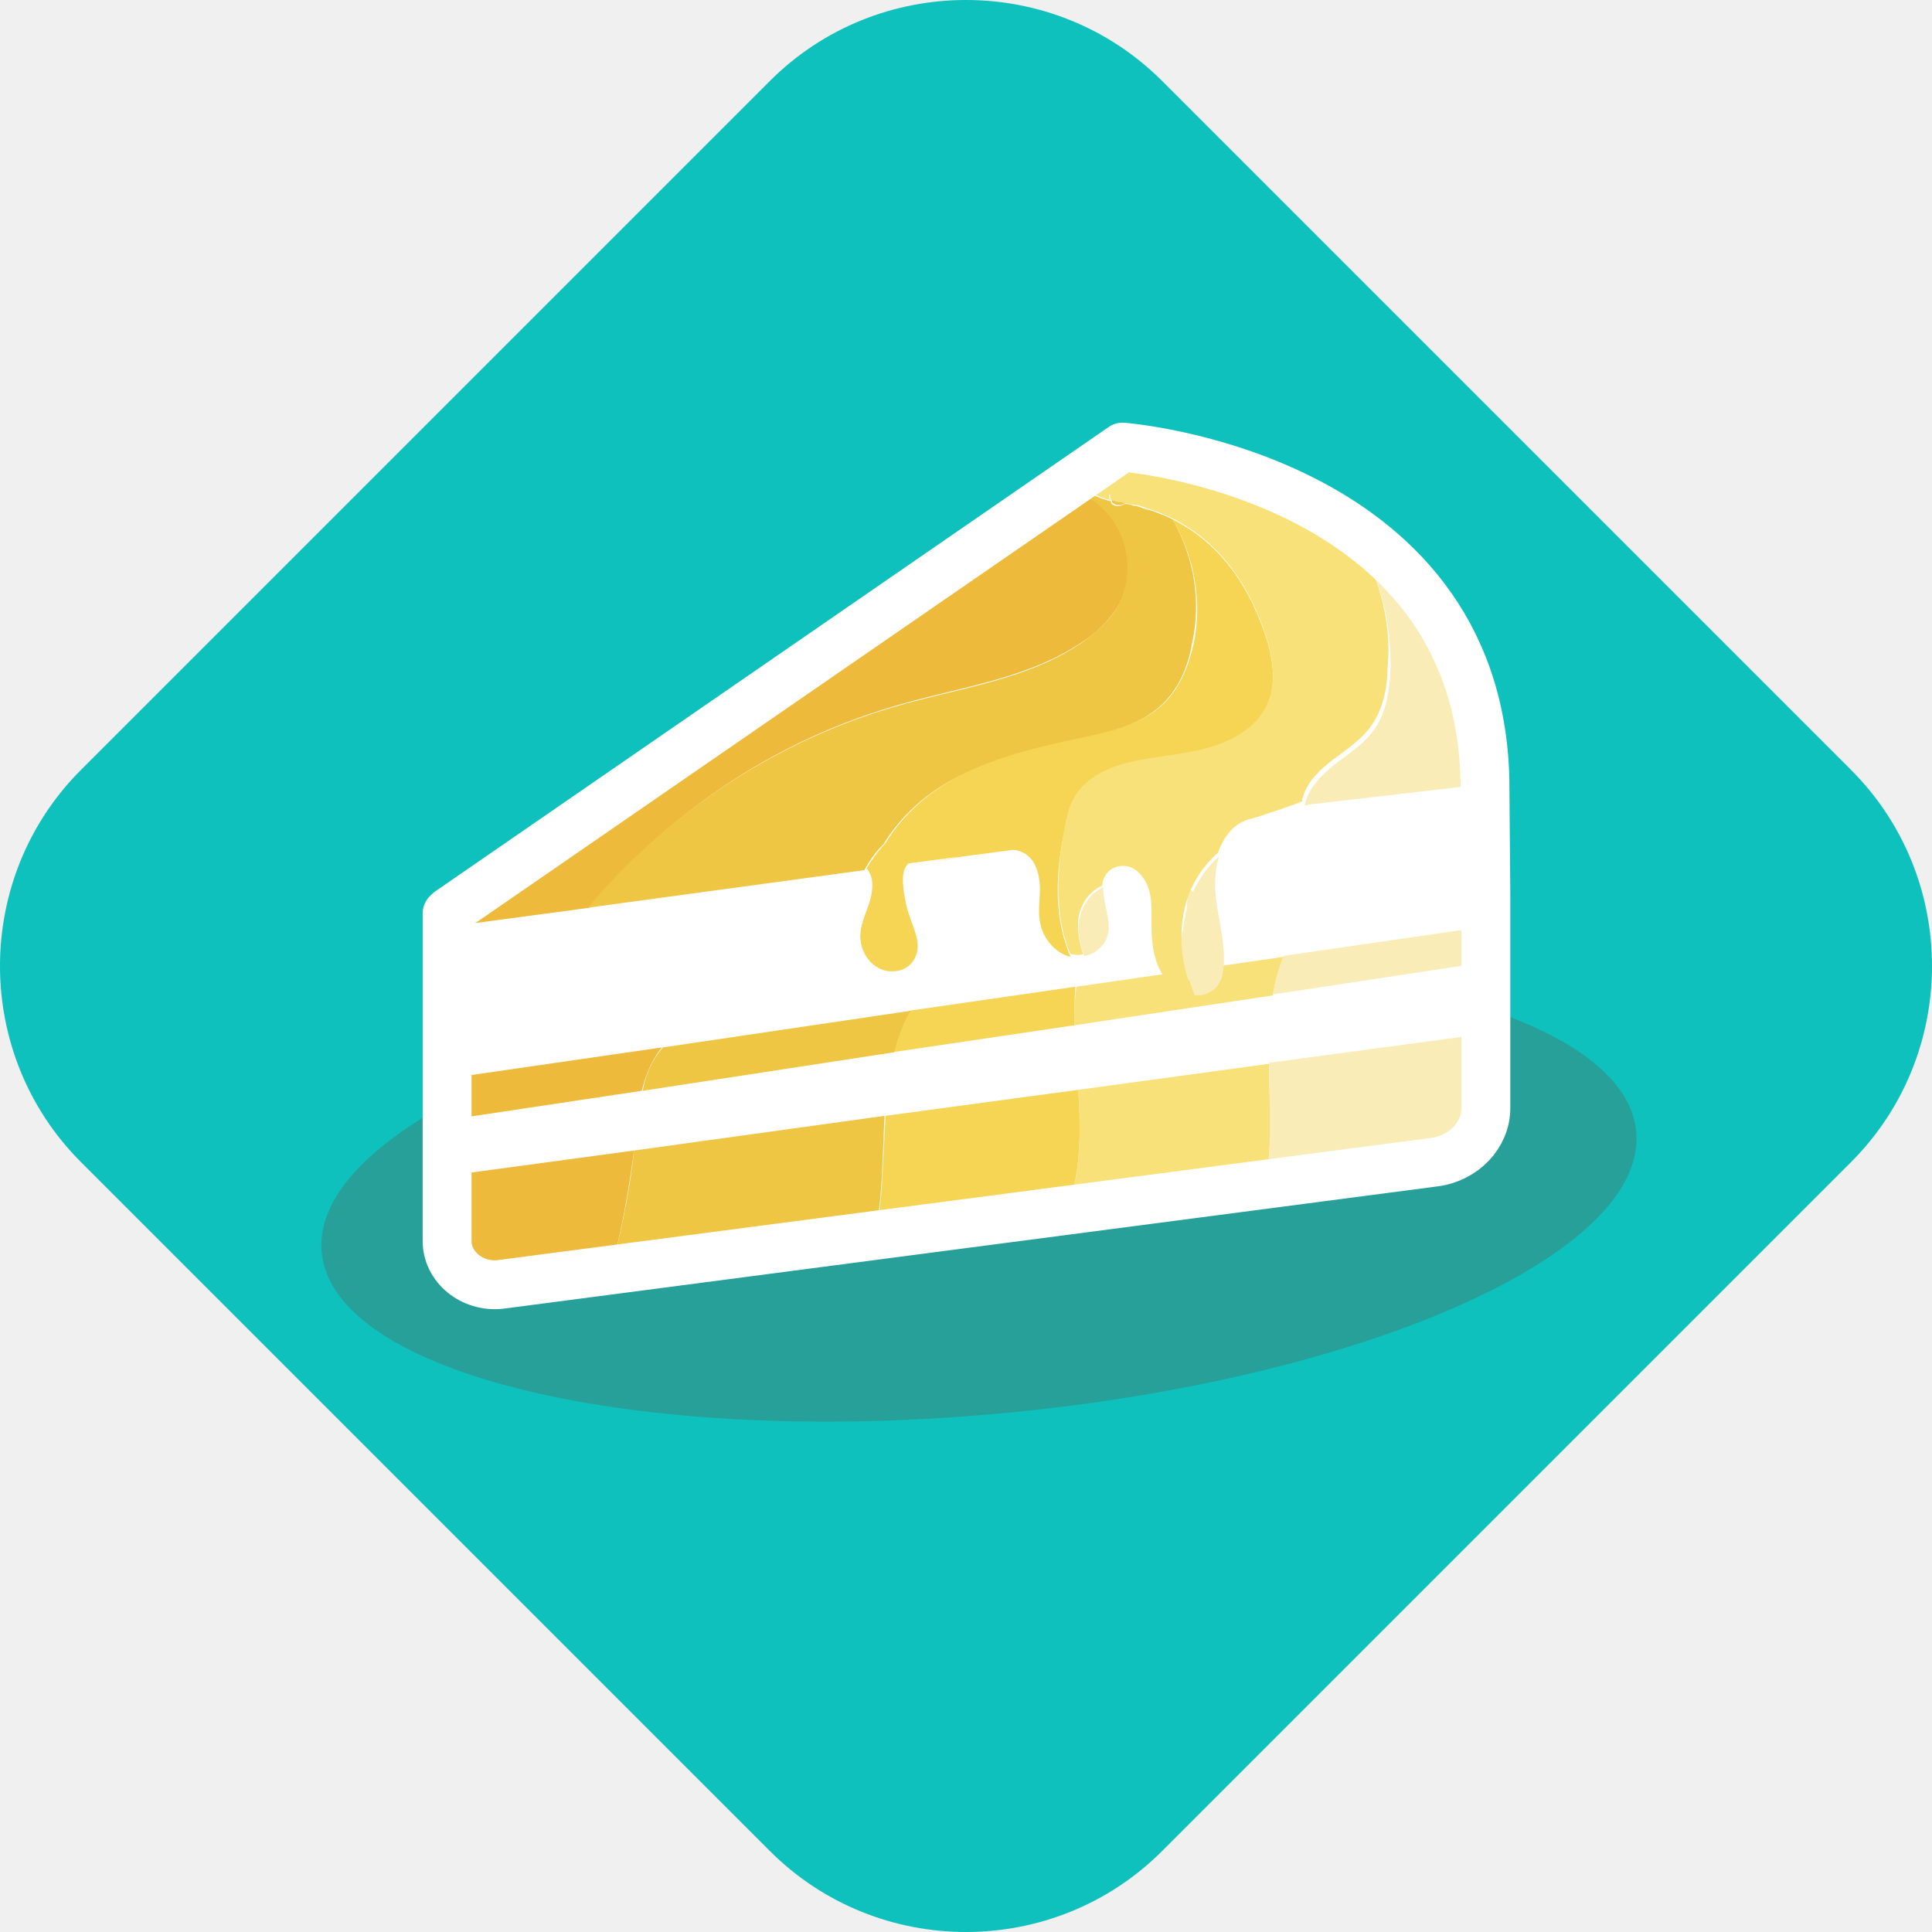
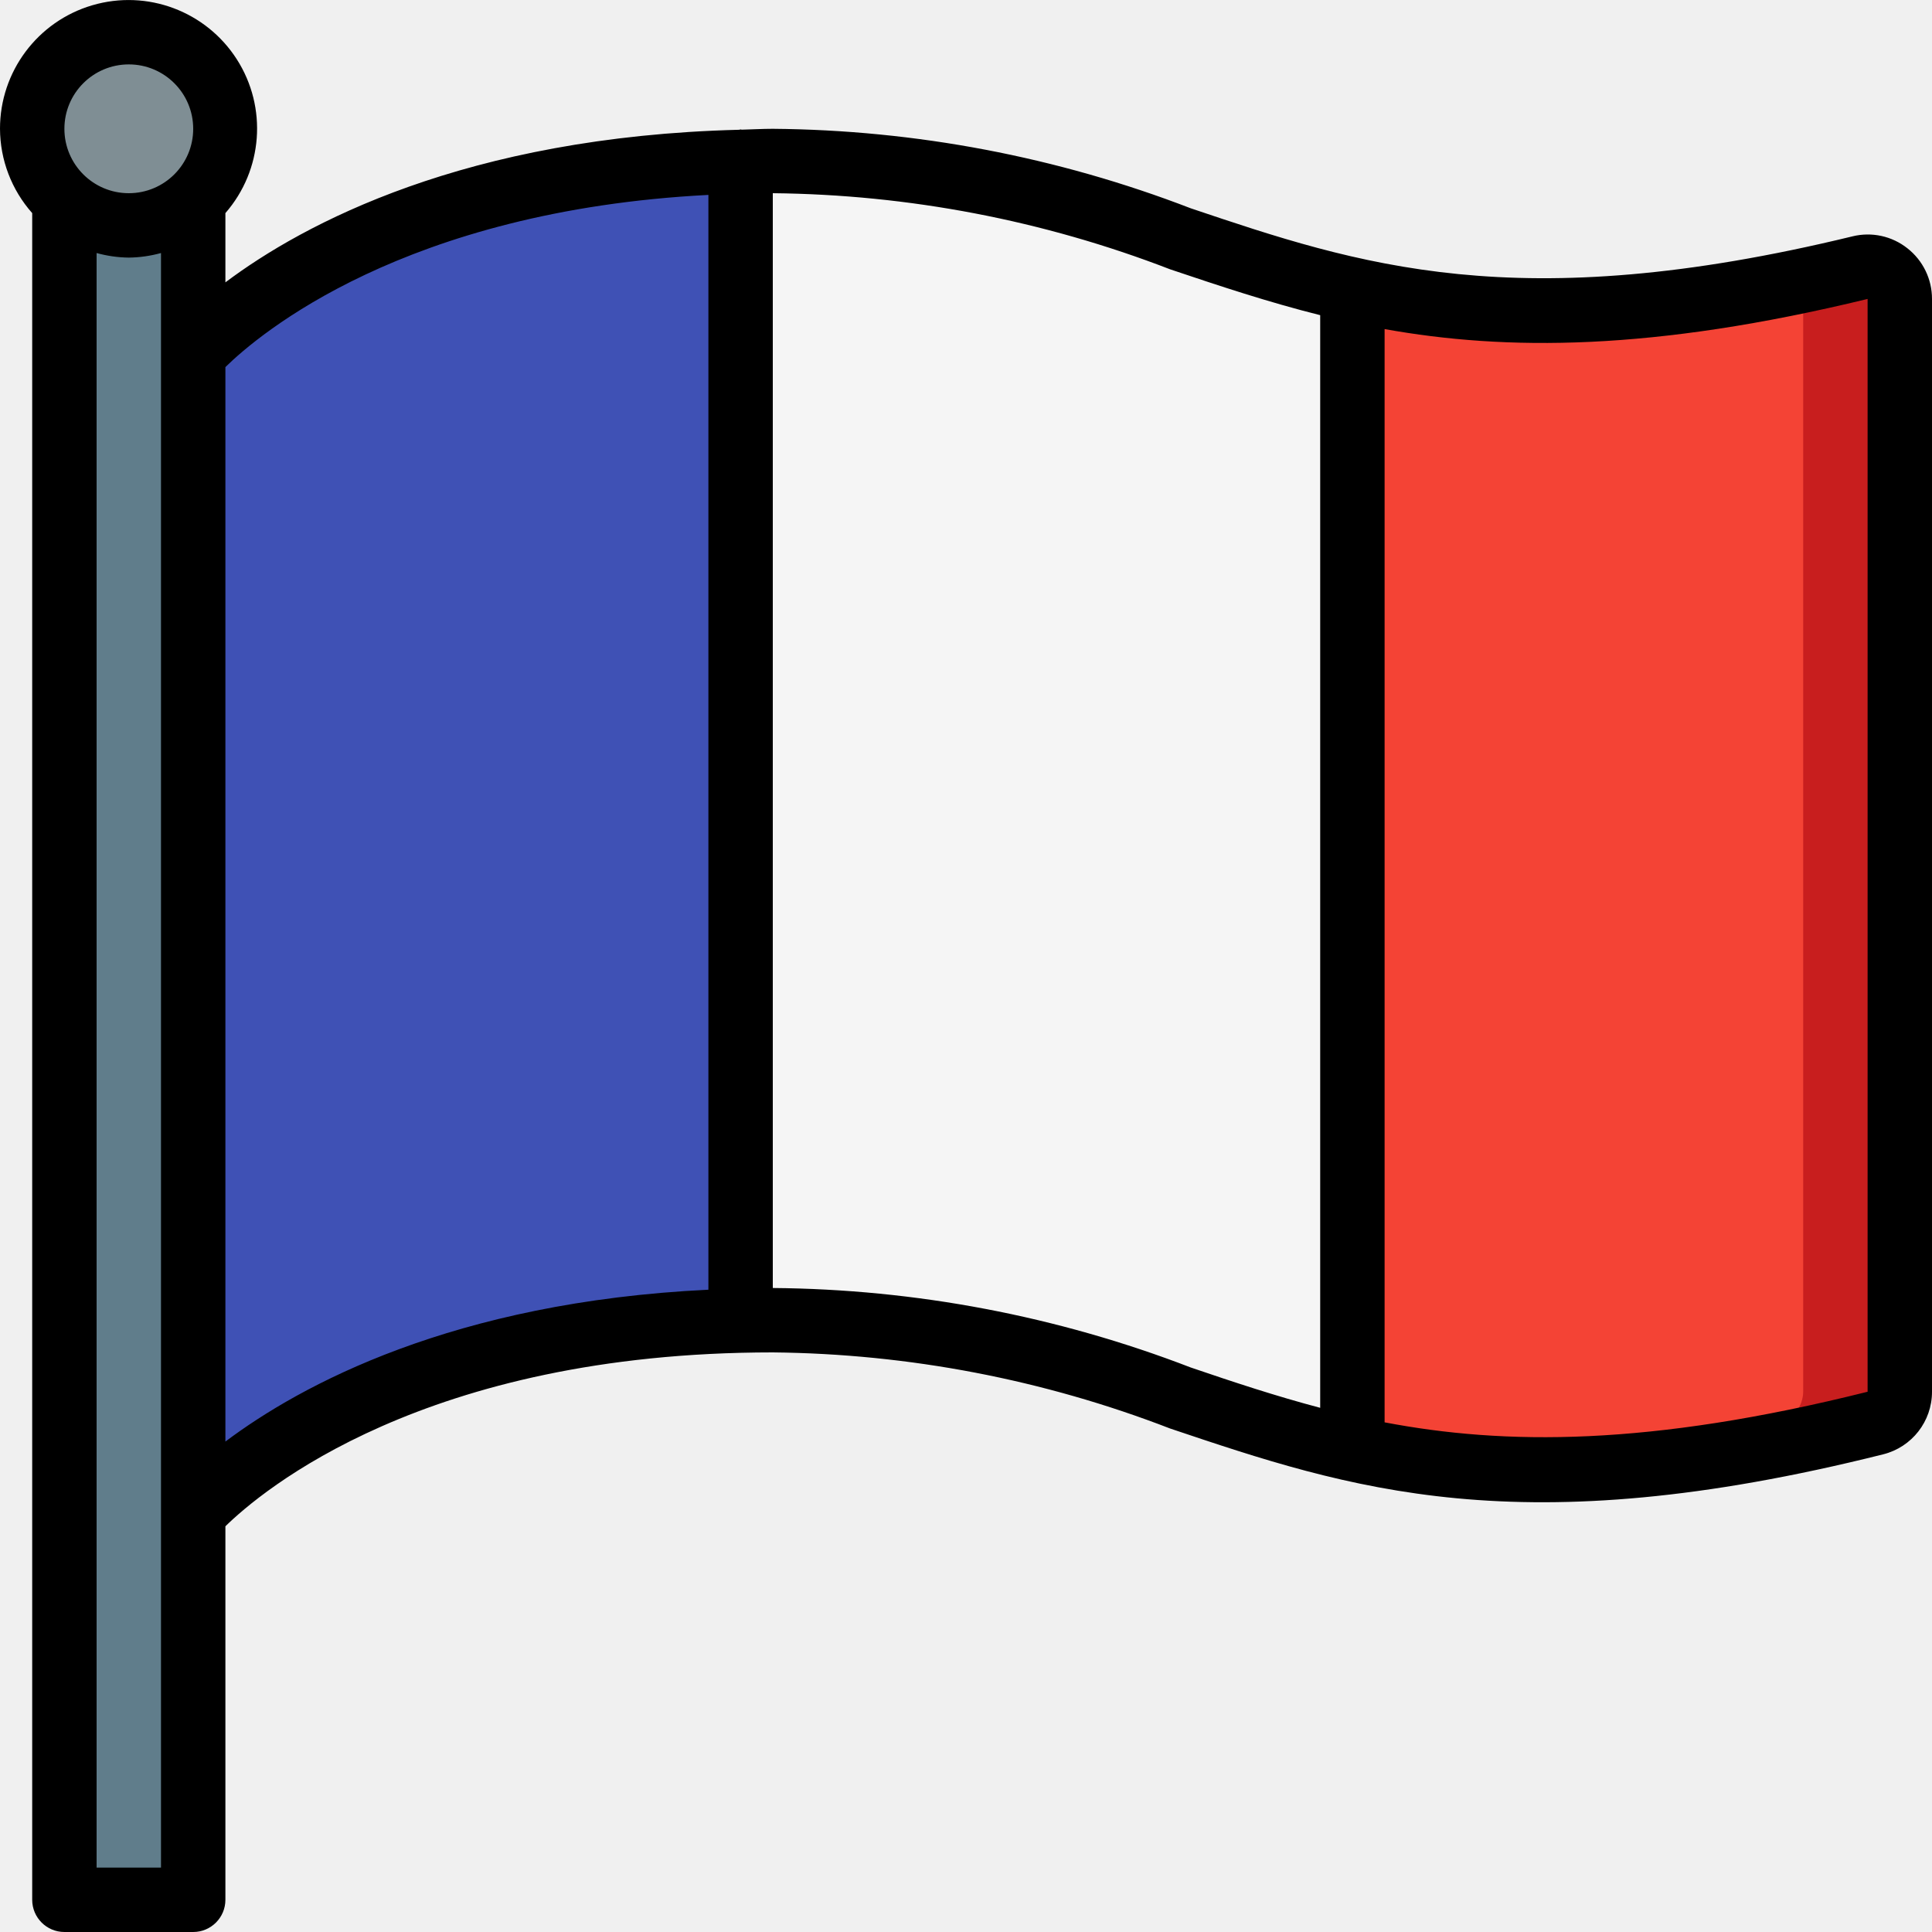
- <svg xmlns="http://www.w3.org/2000/svg" version="1.1" id="Layer_1" x="0px" y="0px" viewBox="0 0 200.5 200.5" enable-background="new 0 0 200.5 200.5" xml:space="preserve">
-   <path fill="#0EC1BC" d="M192.1,120.6l-71.5,71.5c-11.2,11.2-29.5,11.2-40.7,0L8.4,120.6c-11.2-11.2-11.2-29.5,0-40.7L79.9,8.4  c11.2-11.2,29.5-11.2,40.7,0l71.5,71.5C203.3,91.1,203.3,109.4,192.1,120.6z" />
-   <ellipse transform="matrix(0.9958 -9.115107e-02 9.115107e-02 0.9958 -10.8562 9.7731)" fill="#27A09A" cx="101.6" cy="123.7" rx="68.5" ry="23.1" />
-   <g>
-     <path fill="#FFFFFF" d="M153.4,80.8c-0.8-30.3-37.1-32.9-37.1-32.9L47.3,94l0,0l-0.2,0.2l0,1.8l0-1.8v11.2v7.4v3.9v5.3v4.8   c0,2.6,2.6,4.6,5.4,4.3l95.7-12.2c3-0.4,5.2-2.7,5.2-5.4v-4.7V102v-3.4v-6.4L153.4,80.8L153.4,80.8z" />
-     <g>
-       <path fill="#F9E17A" d="M131.7,110.4l-19.8,2.7c0.2,3.3,0.3,6.6-0.4,9.8c-0.1,0.3-0.1,0.5-0.2,0.8l20.3-2.9    c0.2-1.5,0.2-3.1,0.2-4.6C131.8,114.2,131.7,112.3,131.7,110.4z" />
-       <path fill="#F6D555" d="M111.9,113.1l-20,2.7c-0.2,3.6-0.3,7.2-0.7,10.7l20.1-2.8c0.1-0.3,0.1-0.5,0.2-0.8    C112.2,119.6,112.1,116.4,111.9,113.1z" />
-       <path fill="#EDBA3B" d="M47.3,121.9v5.3c0,2.9,2.5,5.1,5.4,4.7l11.1-1.6c0.9-3.6,1.5-7.2,2-10.9L47.3,121.9z" />
-       <path fill="#EFC643" d="M65.8,119.4c-0.4,3.7-1.1,7.3-2,10.9l27.3-3.8c0.5-3.5,0.5-7.1,0.7-10.7L65.8,119.4z" />
-       <path fill="#F9ECB7" d="M131.8,116.1c0,1.5,0,3.1-0.2,4.6l16.4-2.3c3-0.4,5.2-2.9,5.2-5.9v-5.1l-21.5,2.9    C131.7,112.3,131.8,114.2,131.8,116.1z" />
-       <path fill="#F9E17A" d="M111.5,106.4l20.6-3.1c0.2-1.4,0.6-2.7,1.1-4l-21.5,3.1C111.5,103.7,111.5,105,111.5,106.4z" />
-       <path fill="#F9ECB7" d="M132.1,103.2l21.1-3.2v-3.7l-20,2.9C132.7,100.5,132.3,101.9,132.1,103.2z" />
-       <path fill="#EDBA3B" d="M68.6,108.8c0,0,0.1-0.1,0.1-0.1l-21.4,3.1v4.3l19.3-2.9C67,111.6,67.6,110.1,68.6,108.8z" />
-       <path fill="#F6D555" d="M111.5,106.4c0-1.3,0-2.7,0.1-4l-17.3,2.5c-0.8,1.3-1.3,2.8-1.7,4.3L111.5,106.4z" />
-       <path fill="#EFC643" d="M66.7,113.2l26.1-4c0.4-1.5,0.9-3,1.7-4.3l-25.7,3.8c0,0-0.1,0.1-0.1,0.1C67.6,110.1,67,111.6,66.7,113.2z    " />
-       <g>
-         <path fill="none" d="M135.6,83.5l0.1,0C135.7,83.5,135.7,83.5,135.6,83.5z" />
-         <path fill="#F6D555" d="M135.7,83.5l-0.1,0C135.5,83.7,135.7,83.5,135.7,83.5z" />
-         <path fill="#F9ECB7" d="M123.4,92.1c1.2,1.3,1.8,3,2.2,4.7c0.3,1.2,0.5,2.6-0.1,3.7c-0.6,1.1-2.2,1.7-3.1,0.8     c-1-1-0.4-2.6,0.1-3.9c0.7-1.9,0.9-4.1,0.5-6.1" />
-         <path fill="#F9ECB7" d="M112,95.6c-0.2,1.2,0.1,2.4,0.5,3.6c0.6-0.1,1.1-0.3,1.5-0.7c2.1-1.7,0.4-4.4,0.5-6.4     C113.1,92.7,112.2,94.1,112,95.6z" />
-         <path fill="#F9ECB7" d="M123.4,93.6c-1.1,3.1-0.7,6.6,0.6,9.7c0.3,0,0.7,0,1-0.1c1.6-0.5,1.9-1.8,2-3c0.2-2.7-0.8-5.4-0.9-8.2     c0-1,0.1-2.1,0.4-3.1C125.1,90.1,124,91.8,123.4,93.6z" />
-         <path fill="#F9ECB7" d="M139.9,54.5c3,4.4,4.6,9.7,4.4,15.1c-0.1,2.3-0.5,4.6-1.9,6.4c-1.1,1.4-2.7,2.4-4.1,3.5     c-1.3,1.1-2.6,2.4-2.9,4.1c0.1,0,0.2-0.1,0.3-0.1c0.1,0,0.1,0,0.1,0l15.5-1.8c1-0.1,1.8-1,1.7-2     C152.2,67.5,146.6,59.6,139.9,54.5z" />
-         <path fill="#F6D555" d="M131.2,65.6c-1.9-5.5-5-9.4-9.5-11.7c2.2,3.8,3.1,8.4,2.2,12.8c-0.5,2.3-1.4,4.6-3.1,6.3     c-2.4,2.3-5.8,2.9-9,3.6c-4.7,1-9.5,2.1-13.6,4.7c-2.5,1.5-4.8,3.7-6.3,6.2c0,0,0,0,0,0c-0.1,0.1-0.1,0.1-0.2,0.2     c-0.7,0.8-1.3,1.6-1.8,2.5l0.1,0c0.7,0.9,0.6,2.1,0.3,3.2c-0.3,1.1-0.9,2.2-1,3.4c-0.2,1.9,1.2,4.1,3.4,4c0.9,0,1.8-0.5,2.2-1.3     c0.8-1.4,0-2.9-0.5-4.4c-0.4-1.1-0.6-2.3-0.7-3.5c0-0.7,0-1.5,0.6-2c0,0,0,0,0,0l5.3-0.7c-1,0.2-2,0.4-2.9,0.6l3.1-0.6l5.3-0.7     c0.4,0,0.7,0.1,1.1,0.3c1.2,0.6,1.6,2,1.7,3.2c0.1,1.3-0.2,2.6,0,3.8c0.2,1.7,1.5,3.4,3.2,3.8c-0.3-0.7-0.5-1.3-0.7-2     c-1-3.6-0.7-7.5,0.1-11.2c0.2-1.1,0.5-2.2,1-3.1c0.4-0.7,0.9-1.2,1.6-1.7c0.5-0.4,1-0.7,1.5-1c2.8-1.4,6-1.5,9.1-2     c3.1-0.6,6.3-1.9,7.7-4.7C132.6,71,132.1,68.1,131.2,65.6z" />
-         <path fill="none" d="M116.8,52.2C116.8,52.2,116.8,52.2,116.8,52.2c-0.2,0-0.3-0.1-0.5-0.1C116.5,52.2,116.6,52.2,116.8,52.2z" />
-         <path fill="none" d="M117.8,52.5c-0.3-0.1-0.6-0.2-1-0.2c0,0,0,0,0,0C117.1,52.3,117.4,52.4,117.8,52.5z" />
-         <path fill="none" d="M117.9,52.5c0.4,0.1,0.8,0.2,1.2,0.4C118.7,52.7,118.3,52.6,117.9,52.5z" />
-         <path fill="none" d="M119.2,52.9c0.9,0.3,1.7,0.6,2.5,1C120.9,53.5,120.1,53.2,119.2,52.9z" />
-         <path fill="#F9E17A" d="M115.2,51.3c0,0.2,0,0.4,0.1,0.6c0,0,0.1,0,0.1,0c0-0.2,0-0.3,0-0.5C115.3,51.4,115.3,51.3,115.2,51.3z" />
-         <path fill="#F9E17A" d="M139.9,54.5c-10.6-8.2-23.9-9.2-23.9-9.2l-1.2,0.9l-2.5,1.8l-2.5,1.8c1,0.2,1.9,0.4,2.9,0.7     c0.5,0.7,1.4,1.1,2.5,1.4c-0.1-0.2-0.1-0.4-0.1-0.6c0.1,0,0.1,0.1,0.2,0.1c0,0.2,0,0.3,0,0.5c0.3,0.1,0.6,0.1,0.9,0.2     c0.2,0,0.3,0.1,0.5,0.1c0.3,0.1,0.6,0.1,1,0.2c0.1,0,0.1,0,0.2,0c0.4,0.1,0.8,0.2,1.2,0.4c0,0,0,0,0.1,0c0.9,0.3,1.7,0.6,2.5,1     c0,0,0,0,0,0v0c4.5,2.3,7.6,6.2,9.5,11.7c0.9,2.5,1.4,5.4,0.2,7.8c-1.4,2.8-4.6,4.1-7.7,4.7c-3.1,0.6-6.3,0.7-9.1,2     c-1.2,0.6-2.4,1.5-3.1,2.7c-0.6,1-0.8,2.1-1,3.1c-0.7,3.7-1,7.6-0.1,11.2c0.2,0.7,0.4,1.4,0.7,2c0.2,0,0.4,0.1,0.7,0.1     c0.2,0,0.4,0,0.6-0.1c-0.4-1.2-0.6-2.4-0.5-3.6c0.2-1.5,1.1-2.9,2.5-3.5c0-0.6,0.3-1.2,0.8-1.6c0.8-0.6,2-0.6,2.8,0.1     c1.7,1.5,1.5,3.6,1.5,5.5c0,2.3,0.3,4.8,2.1,6.3c0.6,0.5,1.4,0.8,2.2,0.8c-1.3-3-1.6-6.5-0.6-9.7c0.6-1.8,1.7-3.5,3.2-4.8     c0.6-1.7,1.7-3.1,3.3-3.5c0.6-0.1,4.3-1.4,5.4-1.8c0.3-1.7,1.5-3,2.9-4.1c1.4-1.1,3-2.1,4.1-3.5c1.4-1.8,1.9-4.2,1.9-6.4     C144.5,64.3,142.9,58.9,139.9,54.5z" />
-         <path fill="#EFC643" d="M115.4,51.9c0,0.1,0,0.1,0,0.2c0.3,0.4,1,0.4,1.4,0.1c-0.2,0-0.3-0.1-0.5-0.1     C116,52.1,115.7,52,115.4,51.9z" />
-         <path fill="#EFC643" d="M117.8,52.5c0.1,0,0.1,0,0.2,0C117.9,52.5,117.8,52.5,117.8,52.5z" />
-         <polygon fill="#EFC643" points="121.7,53.9 121.7,53.9 121.7,53.9    " />
-         <path fill="#EFC643" d="M119.1,52.9C119.2,52.9,119.2,52.9,119.1,52.9C119.2,52.9,119.2,52.9,119.1,52.9z" />
-         <path fill="#EDBA3B" d="M93.8,73c6.4-1.8,13.2-2.7,18.7-6.5c1.5-1,2.8-2.3,3.7-3.9c1.3-2.5,1.2-5.8-0.3-8.2     c-1.4-2.3-3.9-3.9-6.6-4.2L48.9,94.8c-0.4,0.3-0.2,1,0.4,1l11.9-1.6C69.6,84,81.1,76.5,93.8,73z" />
-         <path fill="#EFC643" d="M121.7,53.9C121.7,53.9,121.7,53.9,121.7,53.9c-0.8-0.4-1.6-0.7-2.5-1c0,0,0,0-0.1,0     c-0.4-0.1-0.8-0.3-1.2-0.4c-0.1,0-0.1,0-0.2,0c-0.3-0.1-0.6-0.2-1-0.2c-0.4,0.3-1.1,0.3-1.4-0.1c0-0.1,0-0.1,0-0.2     c0,0-0.1,0-0.1,0c0,0,0,0.1,0,0.1c0,0,0-0.1,0-0.1c-1.1-0.3-2-0.6-2.5-1.4c-1-0.3-1.9-0.5-2.9-0.7l-0.6,0.4     c2.7,0.3,5.2,1.9,6.6,4.2c1.5,2.5,1.6,5.7,0.3,8.2c-0.8,1.6-2.2,2.8-3.7,3.9c-5.4,3.8-12.3,4.7-18.7,6.5     c-12.7,3.5-24.2,11-32.7,21.1l28.7-3.9c0.5-0.9,1.1-1.8,1.8-2.5c0.1-0.1,0.1-0.1,0.2-0.2c1.5-2.5,3.8-4.7,6.3-6.2     c4.1-2.5,8.9-3.7,13.6-4.7c3.2-0.7,6.6-1.3,9-3.6c1.7-1.6,2.7-3.9,3.1-6.3C124.7,62.4,123.9,57.8,121.7,53.9z" />
-       </g>
+ <svg xmlns="http://www.w3.org/2000/svg" height="512" viewBox="0 0 60 60" width="512">
+   <g id="Page-1" fill="none" fill-rule="evenodd">
+     <g id="002---French-Flag" fill-rule="nonzero">
+       <path id="Rectangle-path" d="m2 6.23h4v52.77h-4z" fill="#607d8b" />
+       <path id="Shape" d="m59 9.28v33.94c-.005.46-.316.861-.76.98-7.48 1.88-12.26 1.68-16.24.8v-36.01c3.89.87 8.56 1.07 15.77-.68.297-.07.61-.001.849.188.24.189.38.477.381.782z" fill="#f44335" />
+       <path id="Shape" d="m57.77 8.31c-.669.162-1.309.3-1.935.432.106.159.164.346.165.538v33.94c-.005.46-.316.861-.76.98-2.872.756-5.812 1.227-8.776 1.406 3.974.126 7.944-.348 11.776-1.406.444-.119.755-.52.76-.98v-33.94c-.001-.305-.141-.593-.381-.782-.24-.189-.552-.258-.849-.188z" fill="#c81e1e" />
+       <path id="Shape" d="m42 8.99v36.01c-5.75-1.28-9.84-4-18-4-.34 0-.67 0-1 .02v-36c.33-.02.66-.02 1-.02 8.16 0 12.24 2.72 18 3.99z" fill="#f5f5f5" />
+       <path id="Shape" d="m23 5.02v36c-12.26.29-17 5.98-17 5.98v-36s4.74-5.69 17-5.98z" fill="#3f51b5" />
+       <circle id="Oval" cx="4" cy="4" fill="#7f8e94" r="3" />
+       <path id="Shape" d="m59.235 7.71c-.479-.379-1.106-.516-1.7-.371-10.435 2.536-15.351.883-20.555-.87-4.143-1.597-8.54-2.433-12.98-2.469-.334 0-.64.02-.963.027-.013 0-.024-.007-.037-.007s-.032.009-.049.01c-8.5.214-13.539 2.927-15.951 4.739v-2.151c1.166-1.337 1.311-3.283.354-4.777-.957-1.494-2.784-2.178-4.486-1.678-1.702.5-2.87 2.063-2.868 3.837.004.965.359 1.896 1 2.618v52.382c0 .552.448 1 1 1h4c.552 0 1-.448 1-1v-11.6c1.1-1.076 6.172-5.4 17-5.4 4.223.042 8.404.843 12.343 2.365 5.564 1.872 10.818 3.64 22.142.8.891-.223 1.516-1.024 1.515-1.943v-33.938c.001-.615-.281-1.195-.765-1.574zm-55.235-5.71c1.105 0 2 .895 2 2s-.895 2-2 2-2-.895-2-2 .895-2 2-2zm1 56h-2v-50.142c.326.09.662.138 1 .142.338-.004.674-.052 1-.142zm2-13.231v-33.369c1.034-1.014 5.555-4.86 15-5.347v34c-7.935.381-12.678 2.972-15 4.716zm17-4.769v-34c4.223.042 8.404.843 12.343 2.365 1.53.515 3.041 1.018 4.657 1.423v33.933c-1.385-.366-2.693-.8-4.019-1.252-4.143-1.597-8.541-2.433-12.981-2.469zm34 3.222c-6.793 1.7-11.281 1.659-15 .95v-33.952c3.767.675 8.3.692 15-.936z" fill="#000" />
    </g>
-     <path fill="none" stroke="#FFFFFF" stroke-width="5.074" stroke-linecap="round" stroke-linejoin="round" stroke-miterlimit="10" d="   M154.1,80.8c-0.8-31.6-37.6-34.4-37.6-34.4L46.6,94.6l0,0l-0.2,0.2l0,0l0,0v11.7v7.7v4.1v5.5v5c0,2.7,2.6,4.8,5.5,4.5l97-12.7   c3-0.4,5.3-2.8,5.3-5.6v-4.9v-7v-3.5v-6.7L154.1,80.8L154.1,80.8z" />
  </g>
</svg>
